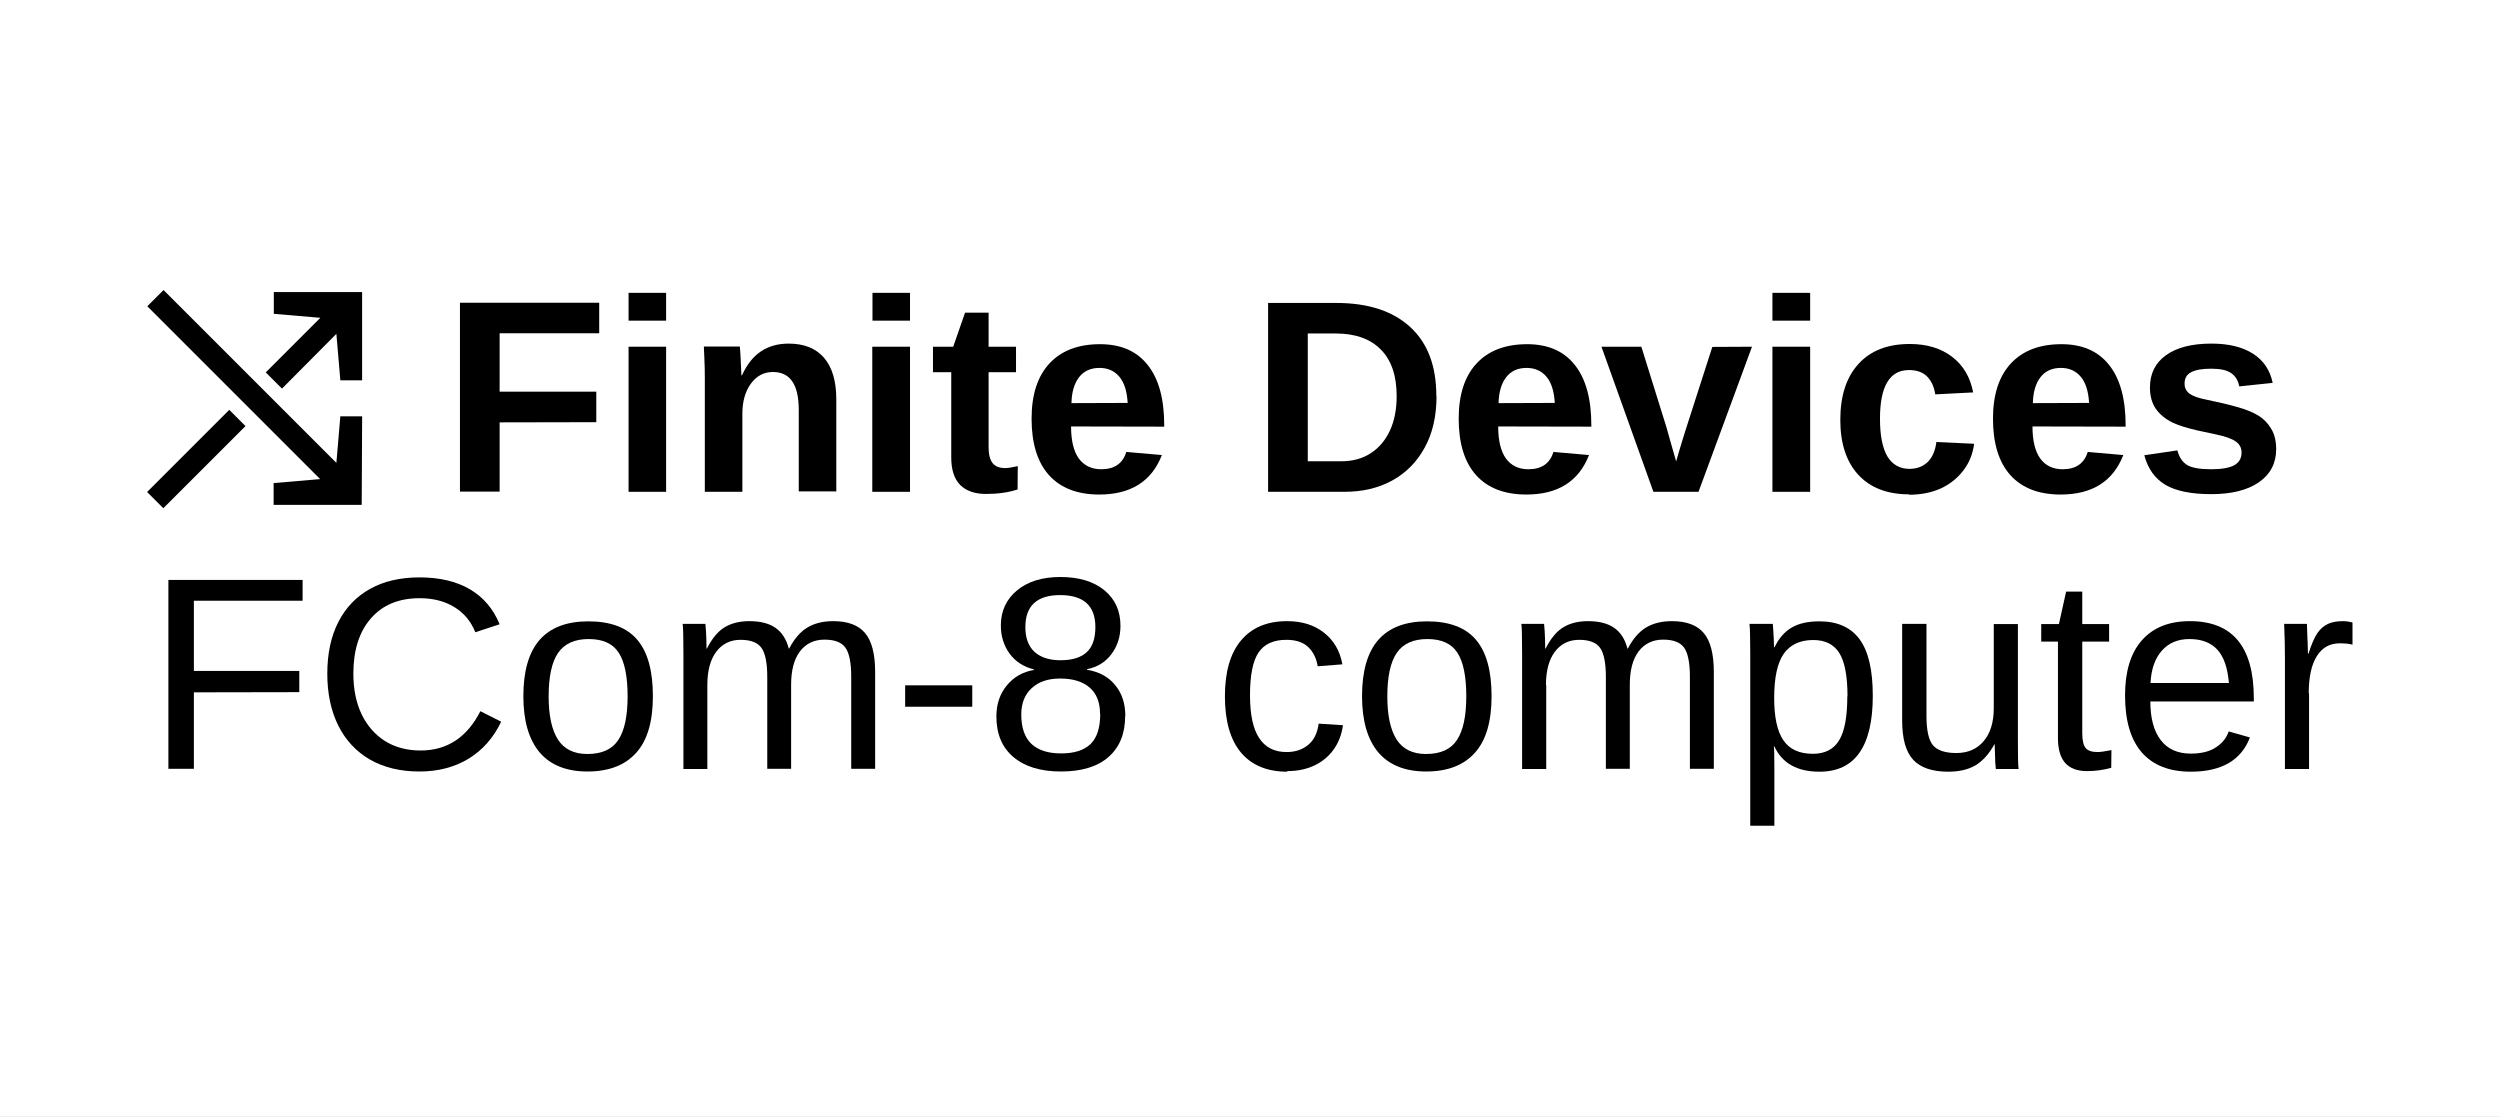
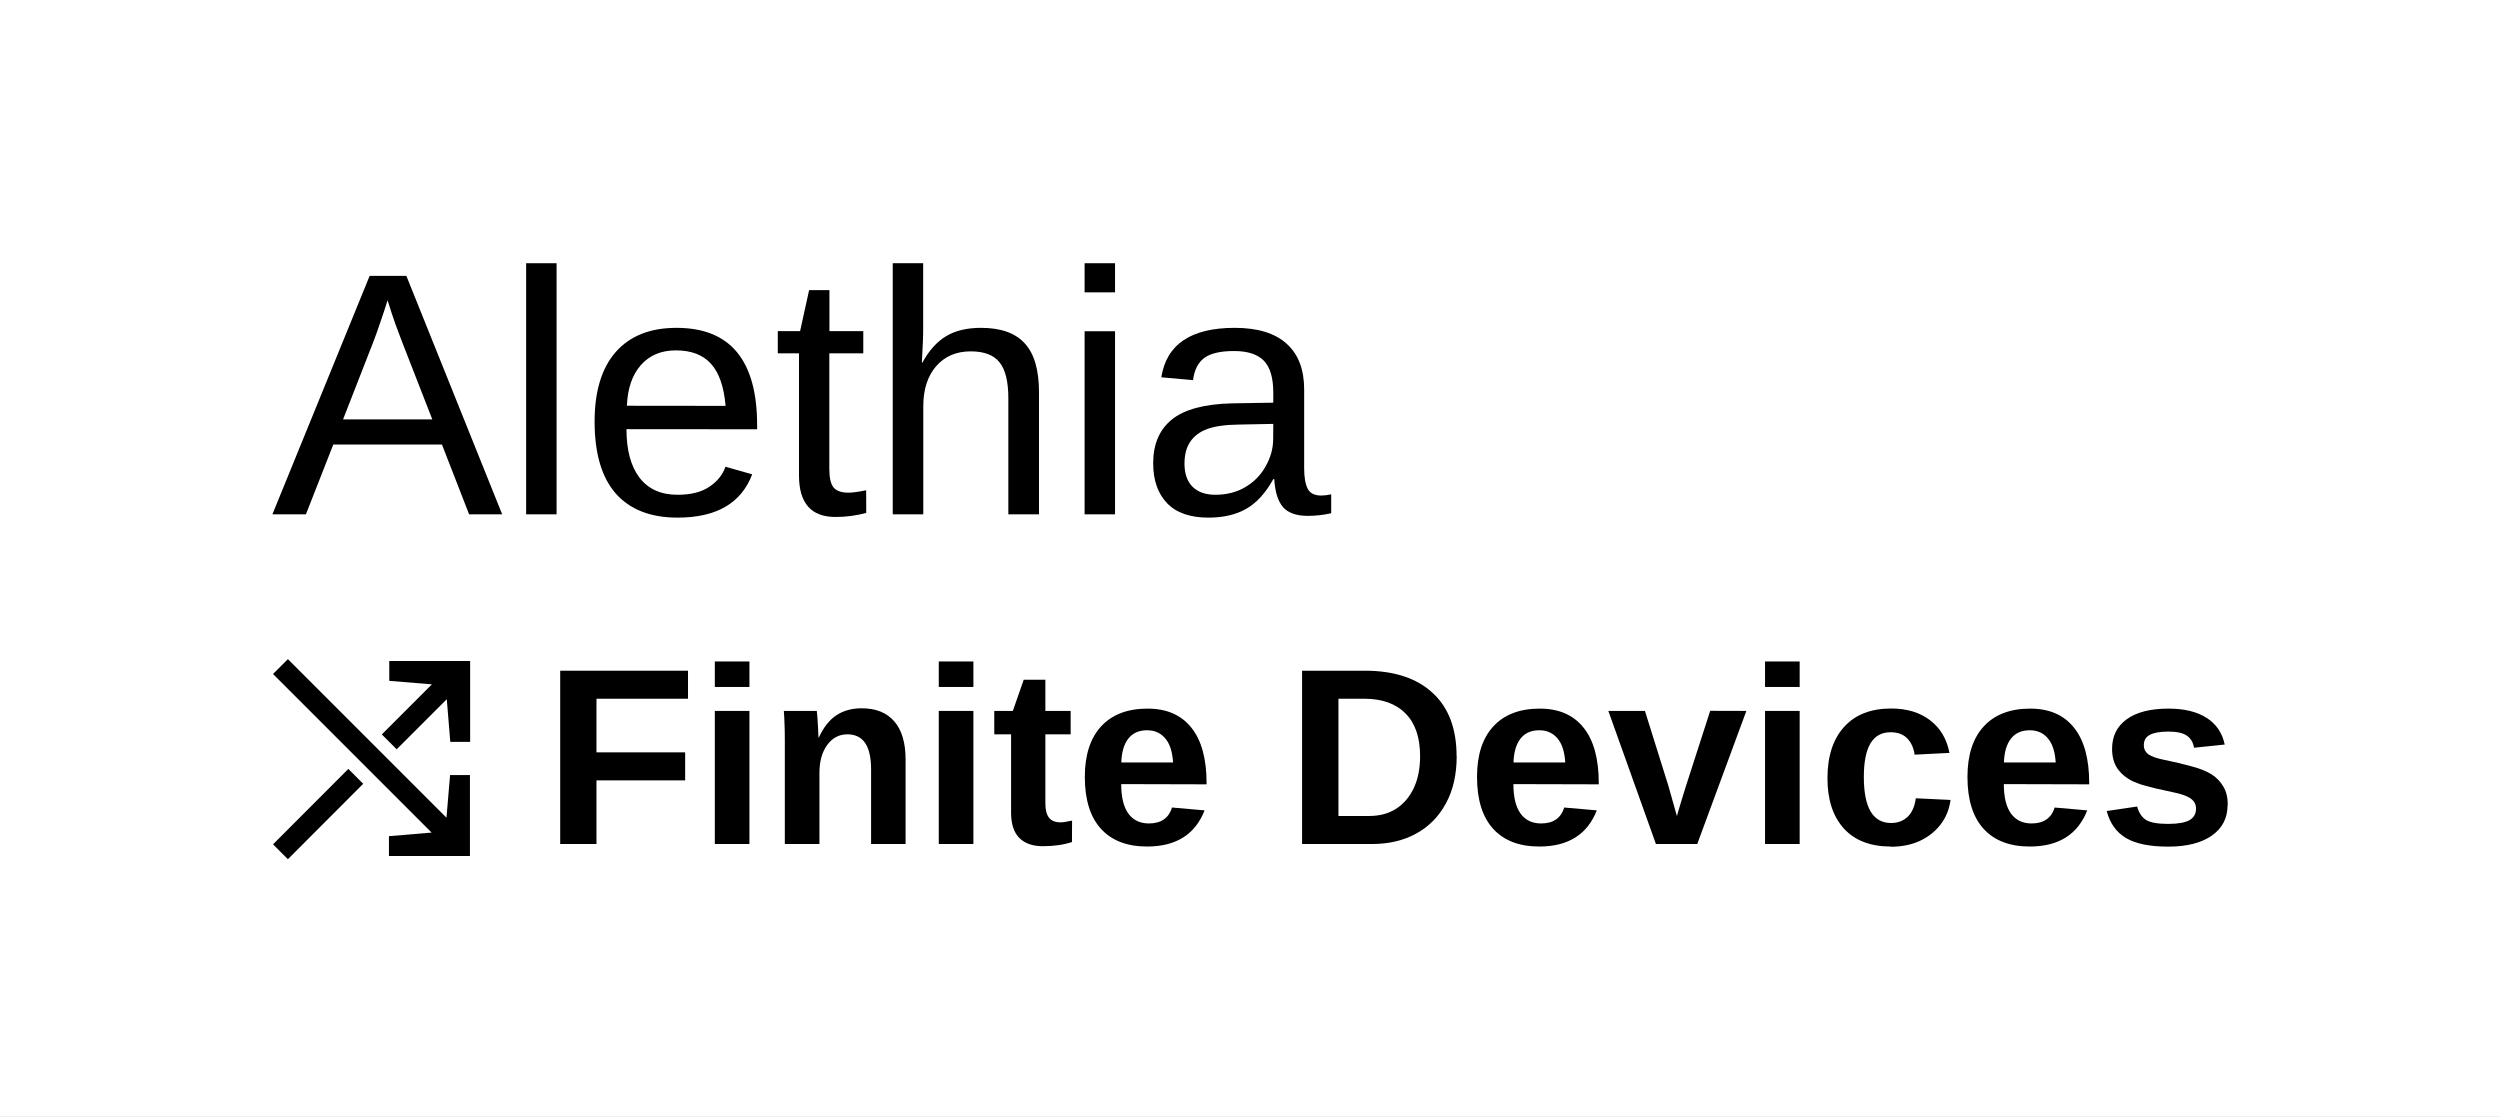
<svg xmlns="http://www.w3.org/2000/svg" width="28mm" height="12.5mm" viewBox="0 0 28 12.5" version="1.1" id="svg5">
  <defs id="defs2" />
  <g id="layer1">
    <rect style="fill:#ffffff;fill-opacity:1;stroke-width:0.219" id="rect234" width="28" height="12.5" x="0" y="0" />
-     <g aria-label="⤭ Finite Devices Aletheia portable computer" id="text1264" style="font-size:3.734px;line-height:1;font-family:Arimo;-inkscape-font-specification:Arimo;stroke-width:0.118" transform="matrix(1.293694,0,0,1.293694,-9.872178,-0.7181784)">
-       <g aria-label="⤭ Finite Devices Aletheia computer" id="text1716" style="font-size:0.988px;stroke-width:0.1" transform="matrix(1.68385,0,0,1.68385,-6.08999,-2.09759)">
-         <g id="g1866" transform="translate(1.971374,11.062)">
-           <path d="m 7.017,-6.909 -0.048,-0.048 0.387,-0.387 0.048,0.048 z m 0.61,-0.615 -0.048,-0.048 0.301,-0.301 -0.27,-0.023 v -0.064 H 8.014 v 0.404 h -0.064 l -0.023,-0.27 z m 0.385,0.608 H 7.609 v -0.064 l 0.27,-0.023 -0.909,-0.909 0.048,-0.048 0.909,0.909 0.023,-0.27 h 0.064 z" style="font-family:FreeSerif;-inkscape-font-specification:FreeSerif;stroke:#000000;stroke-width:0.05;stroke-dasharray:none;stroke-opacity:1" id="path1781" />
-           <path d="m 8.746,-7.315 v 0.356 H 8.542 v -0.971 h 0.716 v 0.157 H 8.746 v 0.3 h 0.497 v 0.157 z" style="font-weight:bold;font-size:1.411px" id="path1783" />
-           <path d="m 9.602,-7.981 v 0.143 H 9.409 V -7.981 Z m 0,0.277 v 0.746 H 9.409 v -0.746 z" style="font-weight:bold;font-size:1.411px" id="path1785" />
-           <path d="m 9.994,-7.358 v 0.4 H 9.801 V -7.538 q 0,-0.06 -0.002,-0.098 -0.001,-0.039 -0.003,-0.069 h 0.185 q 0.001,0.008 0.003,0.039 0.002,0.03 0.003,0.063 0.002,0.032 0.002,0.046 h 0.003 q 0.039,-0.085 0.099,-0.124 0.059,-0.039 0.141,-0.039 0.119,0 0.182,0.073 0.063,0.073 0.063,0.214 v 0.473 h -0.193 v -0.418 q 0,-0.099 -0.033,-0.147 -0.033,-0.049 -0.1,-0.049 -0.07,0 -0.114,0.061 -0.043,0.06 -0.043,0.154 z" style="font-weight:bold;font-size:1.411px" id="path1787" />
-           <path d="m 10.856,-7.981 v 0.143 H 10.663 V -7.981 Z m 0,0.277 v 0.746 h -0.194 v -0.746 z" style="font-weight:bold;font-size:1.411px" id="path1789" />
-           <path d="m 11.409,-6.97 q -0.07,0.023 -0.163,0.023 -0.085,0 -0.132,-0.046 -0.046,-0.047 -0.046,-0.141 V -7.573 h -0.094 v -0.131 h 0.104 l 0.061,-0.175 h 0.121 v 0.175 h 0.141 v 0.131 h -0.141 v 0.387 q 0,0.054 0.021,0.081 0.021,0.025 0.064,0.025 0.021,0 0.065,-0.01 z" style="font-weight:bold;font-size:1.411px" id="path1791" />
-           <path d="m 11.684,-7.294 q 0,0.109 0.04,0.165 0.041,0.055 0.115,0.055 0.051,0 0.083,-0.022 0.033,-0.023 0.046,-0.067 l 0.183,0.016 q -0.079,0.203 -0.322,0.203 -0.168,0 -0.258,-0.099 -0.09,-0.1 -0.09,-0.291 0,-0.185 0.092,-0.284 0.092,-0.099 0.26,-0.099 0.161,0 0.245,0.107 0.085,0.106 0.085,0.311 v 0.006 z m 0.291,-0.121 q -0.005,-0.09 -0.043,-0.135 -0.038,-0.045 -0.102,-0.045 -0.068,0 -0.105,0.048 -0.037,0.048 -0.039,0.133 z" style="font-weight:bold;font-size:1.411px" id="path1793" />
-           <path d="m 13.563,-7.451 q 0,0.156 -0.061,0.266 -0.06,0.11 -0.167,0.169 -0.106,0.058 -0.245,0.058 h -0.393 v -0.971 h 0.351 q 0.245,0 0.38,0.124 0.134,0.123 0.134,0.354 z m -0.205,0 q 0,-0.156 -0.081,-0.238 -0.081,-0.083 -0.232,-0.083 h -0.144 v 0.657 h 0.172 q 0.088,0 0.151,-0.041 0.064,-0.041 0.099,-0.116 0.035,-0.075 0.035,-0.178 z" style="font-weight:bold;font-size:1.411px" id="path1795" />
-           <path d="m 13.88,-7.294 q 0,0.109 0.04,0.165 0.041,0.055 0.115,0.055 0.051,0 0.083,-0.022 0.033,-0.023 0.046,-0.067 l 0.183,0.016 q -0.079,0.203 -0.322,0.203 -0.168,0 -0.258,-0.099 -0.09,-0.1 -0.09,-0.291 0,-0.185 0.092,-0.284 0.092,-0.099 0.26,-0.099 0.161,0 0.245,0.107 0.085,0.106 0.085,0.311 v 0.006 z m 0.291,-0.121 q -0.005,-0.09 -0.043,-0.135 -0.038,-0.045 -0.102,-0.045 -0.068,0 -0.105,0.048 -0.037,0.048 -0.039,0.133 z" style="font-weight:bold;font-size:1.411px" id="path1797" />
-           <path d="m 15.185,-7.704 -0.275,0.746 h -0.232 l -0.267,-0.746 h 0.205 l 0.13,0.417 q 0.005,0.017 0.017,0.061 0.012,0.043 0.032,0.112 0.003,-0.01 0.011,-0.039 0.009,-0.029 0.019,-0.063 0.01,-0.034 0.018,-0.058 l 0.138,-0.429 z" style="font-weight:bold;font-size:1.411px" id="path1799" />
-           <path d="m 15.484,-7.981 v 0.143 H 15.29 V -7.981 Z m 0,0.277 v 0.746 h -0.194 v -0.746 z" style="font-weight:bold;font-size:1.411px" id="path1801" />
-           <path d="m 15.993,-6.945 q -0.169,0 -0.262,-0.101 -0.092,-0.101 -0.092,-0.282 0,-0.185 0.093,-0.287 0.093,-0.103 0.264,-0.103 0.132,0 0.218,0.066 0.086,0.066 0.108,0.183 l -0.195,0.01 q -0.008,-0.057 -0.041,-0.091 -0.033,-0.034 -0.094,-0.034 -0.075,0 -0.112,0.063 -0.037,0.062 -0.037,0.187 0,0.129 0.038,0.194 0.039,0.064 0.114,0.064 0.055,0 0.092,-0.034 0.037,-0.035 0.046,-0.104 l 0.194,0.009 q -0.01,0.079 -0.056,0.138 -0.045,0.059 -0.116,0.092 -0.072,0.032 -0.162,0.032 z" style="font-weight:bold;font-size:1.411px" id="path1803" />
-           <path d="m 16.627,-7.294 q 0,0.109 0.04,0.165 0.041,0.055 0.115,0.055 0.051,0 0.083,-0.022 0.033,-0.023 0.046,-0.067 l 0.183,0.016 q -0.079,0.203 -0.322,0.203 -0.168,0 -0.258,-0.099 -0.09,-0.1 -0.09,-0.291 0,-0.185 0.092,-0.284 0.092,-0.099 0.26,-0.099 0.161,0 0.245,0.107 0.085,0.106 0.085,0.311 v 0.006 z m 0.291,-0.121 q -0.005,-0.09 -0.043,-0.135 -0.038,-0.045 -0.102,-0.045 -0.068,0 -0.105,0.048 -0.037,0.048 -0.039,0.133 z" style="font-weight:bold;font-size:1.411px" id="path1805" />
-           <path d="m 17.88,-7.177 q 0,0.108 -0.089,0.17 -0.088,0.061 -0.245,0.061 -0.154,0 -0.236,-0.048 -0.081,-0.049 -0.108,-0.152 l 0.17,-0.025 q 0.014,0.053 0.05,0.075 0.036,0.022 0.124,0.022 0.081,0 0.119,-0.021 0.037,-0.021 0.037,-0.065 0,-0.036 -0.03,-0.057 -0.03,-0.021 -0.101,-0.036 -0.054,-0.011 -0.098,-0.021 -0.043,-0.01 -0.074,-0.02 -0.03,-0.01 -0.05,-0.019 -0.057,-0.028 -0.088,-0.072 -0.03,-0.044 -0.03,-0.109 0,-0.107 0.082,-0.166 0.083,-0.06 0.234,-0.06 0.133,0 0.214,0.052 0.081,0.052 0.101,0.15 l -0.172,0.018 q -0.008,-0.045 -0.041,-0.068 -0.032,-0.023 -0.103,-0.023 -0.069,0 -0.103,0.018 -0.034,0.017 -0.034,0.059 0,0.032 0.026,0.052 0.027,0.019 0.09,0.031 0.088,0.018 0.155,0.037 0.068,0.019 0.11,0.045 0.041,0.026 0.065,0.068 0.025,0.041 0.025,0.105 z" style="font-weight:bold;font-size:1.411px" id="path1807" />
-           <path d="m 7.174,-5.927 v 0.393 H 7.043 v -0.971 h 0.69 v 0.107 H 7.174 v 0.361 h 0.542 v 0.109 z" style="font-size:1.411px" id="path1809" />
-           <path d="m 8.34,-5.628 q 0.204,0 0.307,-0.202 l 0.107,0.054 q -0.06,0.125 -0.169,0.191 -0.108,0.065 -0.251,0.065 -0.147,0 -0.254,-0.061 -0.106,-0.061 -0.163,-0.174 -0.057,-0.114 -0.057,-0.268 0,-0.155 0.057,-0.266 0.057,-0.111 0.163,-0.17 0.106,-0.059 0.254,-0.059 0.155,0 0.259,0.061 0.104,0.061 0.153,0.18 l -0.125,0.041 q -0.034,-0.085 -0.109,-0.13 -0.074,-0.045 -0.177,-0.045 -0.161,0 -0.251,0.104 -0.09,0.103 -0.09,0.284 0,0.119 0.042,0.208 0.043,0.089 0.12,0.138 0.078,0.049 0.184,0.049 z" style="font-size:1.411px" id="path1811" />
-           <path d="m 9.534,-5.907 q 0,0.196 -0.086,0.291 -0.086,0.096 -0.25,0.096 -0.163,0 -0.247,-0.099 -0.083,-0.1 -0.083,-0.288 0,-0.193 0.083,-0.289 0.084,-0.096 0.251,-0.096 0.171,0 0.251,0.094 0.081,0.094 0.081,0.291 z m -0.13,0 q 0,-0.154 -0.046,-0.224 -0.045,-0.07 -0.154,-0.07 -0.109,0 -0.158,0.072 -0.048,0.071 -0.048,0.223 0,0.147 0.048,0.222 0.048,0.074 0.151,0.074 0.112,0 0.159,-0.072 0.048,-0.072 0.048,-0.224 z" style="font-size:1.411px" id="path1813" />
-           <path d="m 9.814,-5.965 v 0.432 H 9.691 V -6.12 q 0,-0.065 -0.001,-0.105 -6.89e-4,-0.04 -0.003,-0.054 h 0.117 q 0.001,0.015 0.003,0.037 0.001,0.022 0.002,0.046 6.891e-4,0.023 6.891e-4,0.044 h 0.002 q 0.04,-0.079 0.092,-0.11 0.052,-0.031 0.126,-0.031 0.085,0 0.134,0.034 0.05,0.034 0.069,0.107 h 0.002 q 0.039,-0.075 0.093,-0.108 0.055,-0.033 0.133,-0.033 0.113,0 0.164,0.061 0.052,0.061 0.052,0.201 v 0.497 h -0.123 v -0.473 q 0,-0.108 -0.03,-0.15 -0.03,-0.041 -0.107,-0.041 -0.081,0 -0.127,0.061 -0.045,0.06 -0.045,0.171 v 0.432 H 10.122 V -6.006 q 0,-0.108 -0.03,-0.15 -0.03,-0.041 -0.107,-0.041 -0.079,0 -0.125,0.061 -0.046,0.061 -0.046,0.171 z" style="font-size:1.411px" id="path1815" />
-           <path d="m 11.176,-5.963 v 0.11 h -0.345 v -0.11 z" style="font-size:1.411px" id="path1817" />
-           <path d="m 11.962,-5.804 q 0,0.134 -0.085,0.209 -0.085,0.075 -0.245,0.075 -0.156,0 -0.244,-0.074 -0.088,-0.074 -0.088,-0.209 0,-0.095 0.054,-0.16 0.054,-0.065 0.139,-0.079 v -0.003 q -0.079,-0.019 -0.125,-0.081 -0.045,-0.062 -0.045,-0.145 0,-0.111 0.083,-0.18 0.083,-0.069 0.223,-0.069 0.143,0 0.226,0.068 0.083,0.068 0.083,0.183 0,0.083 -0.046,0.145 -0.046,0.062 -0.126,0.078 v 0.003 q 0.093,0.015 0.145,0.079 0.052,0.063 0.052,0.159 z m -0.153,-0.458 q 0,-0.165 -0.181,-0.165 -0.179,0 -0.179,0.165 0,0.083 0.047,0.127 0.048,0.043 0.134,0.043 0.088,0 0.133,-0.04 0.046,-0.041 0.046,-0.131 z m 0.024,0.446 q 0,-0.09 -0.054,-0.136 -0.054,-0.046 -0.151,-0.046 -0.094,0 -0.147,0.05 -0.053,0.049 -0.053,0.135 0,0.1 0.051,0.15 0.052,0.05 0.154,0.05 0.101,0 0.151,-0.048 0.05,-0.049 0.05,-0.155 z" style="font-size:1.411px" id="path1819" />
-           <path d="m 12.796,-5.519 q -0.156,0 -0.239,-0.099 -0.082,-0.099 -0.082,-0.289 0,-0.188 0.083,-0.287 0.083,-0.099 0.237,-0.099 0.114,0 0.189,0.059 0.076,0.059 0.095,0.163 l -0.127,0.01 q -0.01,-0.062 -0.049,-0.099 -0.039,-0.037 -0.112,-0.037 -0.099,0 -0.143,0.065 -0.044,0.065 -0.044,0.22 0,0.149 0.047,0.22 0.047,0.072 0.141,0.072 0.066,0 0.11,-0.036 0.045,-0.036 0.055,-0.11 l 0.125,0.008 q -0.01,0.072 -0.048,0.125 -0.038,0.053 -0.099,0.082 -0.061,0.029 -0.14,0.029 z" style="font-size:1.411px" id="path1821" />
-           <path d="m 13.846,-5.907 q 0,0.196 -0.086,0.291 -0.086,0.096 -0.25,0.096 -0.163,0 -0.247,-0.099 -0.083,-0.1 -0.083,-0.288 0,-0.193 0.083,-0.289 0.084,-0.096 0.251,-0.096 0.171,0 0.251,0.094 0.081,0.094 0.081,0.291 z m -0.13,0 q 0,-0.154 -0.046,-0.224 -0.045,-0.07 -0.154,-0.07 -0.109,0 -0.158,0.072 -0.048,0.071 -0.048,0.223 0,0.147 0.048,0.222 0.048,0.074 0.151,0.074 0.112,0 0.159,-0.072 0.048,-0.072 0.048,-0.224 z" style="font-size:1.411px" id="path1823" />
-           <path d="m 14.127,-5.965 v 0.432 H 14.003 V -6.12 q 0,-0.065 -0.001,-0.105 -6.89e-4,-0.04 -0.003,-0.054 h 0.117 q 0.001,0.015 0.003,0.037 0.001,0.022 0.002,0.046 6.89e-4,0.023 6.89e-4,0.044 h 0.002 q 0.04,-0.079 0.092,-0.11 0.052,-0.031 0.126,-0.031 0.085,0 0.134,0.034 0.05,0.034 0.069,0.107 h 0.002 q 0.039,-0.075 0.093,-0.108 0.055,-0.033 0.133,-0.033 0.113,0 0.164,0.061 0.052,0.061 0.052,0.201 v 0.497 h -0.123 v -0.473 q 0,-0.108 -0.03,-0.15 -0.03,-0.041 -0.107,-0.041 -0.081,0 -0.127,0.061 -0.045,0.06 -0.045,0.171 v 0.432 h -0.123 V -6.006 q 0,-0.108 -0.03,-0.15 -0.03,-0.041 -0.107,-0.041 -0.079,0 -0.125,0.061 -0.046,0.061 -0.046,0.171 z" style="font-size:1.411px" id="path1825" />
-           <path d="m 15.806,-5.909 q 0,0.195 -0.069,0.293 -0.068,0.097 -0.205,0.097 -0.172,0 -0.232,-0.13 h -0.003 q 0.003,0.005 0.003,0.117 v 0.291 h -0.124 v -0.886 q 0,-0.057 -0.001,-0.095 -6.89e-4,-0.039 -0.003,-0.057 h 0.12 q 6.89e-4,0.003 0.002,0.027 0.002,0.024 0.003,0.052 0.001,0.028 0.001,0.041 h 0.003 q 0.033,-0.069 0.088,-0.101 0.054,-0.032 0.143,-0.032 0.138,0 0.206,0.092 0.068,0.092 0.068,0.29 z m -0.13,0.003 q 0,-0.156 -0.042,-0.223 -0.042,-0.067 -0.134,-0.067 -0.102,0 -0.152,0.071 -0.049,0.07 -0.049,0.228 0,0.147 0.047,0.216 0.047,0.07 0.152,0.07 0.092,0 0.134,-0.068 0.043,-0.068 0.043,-0.228 z" style="font-size:1.411px" id="path1827" />
-           <path d="m 16.432,-5.661 q -0.043,0.077 -0.099,0.11 -0.056,0.032 -0.139,0.032 -0.123,0 -0.18,-0.061 -0.057,-0.061 -0.057,-0.202 v -0.497 h 0.125 v 0.473 q 0,0.112 0.034,0.152 0.035,0.039 0.119,0.039 0.09,0 0.141,-0.061 0.052,-0.061 0.052,-0.17 v -0.432 h 0.124 v 0.586 q 0,0.065 6.89e-4,0.105 0.001,0.04 0.003,0.054 h -0.117 q -6.89e-4,-0.003 -0.003,-0.032 -0.001,-0.029 -0.003,-0.095 z" style="font-size:1.411px" id="path1829" />
-           <path d="m 17.032,-5.539 q -0.061,0.017 -0.125,0.017 -0.074,0 -0.112,-0.042 -0.037,-0.043 -0.037,-0.127 v -0.497 h -0.086 v -0.09 h 0.091 l 0.037,-0.167 h 0.083 v 0.167 h 0.138 v 0.09 h -0.138 v 0.471 q 0,0.054 0.017,0.076 0.018,0.021 0.061,0.021 0.023,0 0.072,-0.01 z" style="font-size:1.411px" id="path1831" />
-           <path d="m 17.233,-5.88 q 0,0.128 0.053,0.198 0.053,0.07 0.155,0.07 0.081,0 0.129,-0.032 0.049,-0.032 0.066,-0.082 l 0.109,0.031 q -0.067,0.176 -0.304,0.176 -0.165,0 -0.252,-0.099 -0.086,-0.099 -0.086,-0.293 0,-0.185 0.086,-0.283 0.087,-0.099 0.247,-0.099 0.165,0 0.247,0.099 0.082,0.099 0.082,0.297 v 0.017 z m 0.404,-0.095 q -0.01,-0.118 -0.06,-0.172 -0.05,-0.054 -0.143,-0.054 -0.09,0 -0.143,0.061 -0.052,0.06 -0.057,0.165 z" style="font-size:1.411px" id="path1833" />
-           <path d="m 18.049,-5.922 v 0.389 h -0.124 v -0.572 q 0,-0.039 -0.001,-0.083 -6.89e-4,-0.043 -0.003,-0.091 h 0.117 q 0.001,0.032 0.002,0.057 0.001,0.025 0.002,0.045 6.89e-4,0.019 6.89e-4,0.032 6.89e-4,0.012 6.89e-4,0.019 h 0.003 q 0.021,-0.068 0.045,-0.105 0.024,-0.034 0.055,-0.048 0.031,-0.014 0.076,-0.014 0.025,0 0.05,0.007 v 0.114 q -0.023,-0.007 -0.066,-0.007 -0.077,0 -0.118,0.067 -0.041,0.066 -0.041,0.19 z" style="font-size:1.411px" id="path1835" />
-         </g>
+     <g aria-label="⤭ Finite Devices FCom-8 portable computer" id="text1264" style="font-size:3.734px;line-height:1;font-family:Arimo;-inkscape-font-specification:Arimo;stroke-width:0.118" transform="matrix(1.230771,0,0,1.230771,-1.162008,-0.4573737)">
+       <g aria-label="Alethia ⤭ Finite Devices " id="text1716" style="font-size:1.63px;line-height:1.2;stroke-width:0.165">
+         <path d="M 3.977,4.417 3.728,5.052 H 3.423 L 4.308,2.882 H 4.642 L 5.514,5.052 H 5.213 L 4.966,4.417 Z M 4.471,3.104 q -0.026,0.086 -0.063,0.192 -0.035,0.105 -0.066,0.185 L 4.066,4.188 H 4.878 L 4.599,3.472 Q 4.578,3.418 4.542,3.32 4.507,3.221 4.471,3.104 Z" style="font-size:3.153px" id="path1981" />
+         <path d="M 6.009,2.767 V 5.052 H 5.732 V 2.767 Z" style="font-size:3.153px" id="path1983" />
+         <path d="m 6.645,4.277 q 0,0.286 0.119,0.442 0.119,0.155 0.346,0.155 0.18,0 0.288,-0.072 0.109,-0.072 0.148,-0.183 l 0.243,0.069 q -0.149,0.394 -0.679,0.394 -0.369,0 -0.563,-0.22 -0.192,-0.22 -0.192,-0.654 0,-0.413 0.192,-0.633 0.194,-0.22 0.553,-0.22 0.368,0 0.551,0.222 0.183,0.222 0.183,0.664 v 0.037 z M 7.547,4.065 Q 7.524,3.801 7.413,3.681 7.303,3.56 7.095,3.56 q -0.202,0 -0.32,0.135 -0.117,0.134 -0.126,0.369 z" style="font-size:3.153px" id="path1985" />
+         <path d="m 8.827,5.039 q -0.135,0.037 -0.28,0.037 -0.166,0 -0.249,-0.094 -0.083,-0.095 -0.083,-0.283 V 3.587 H 8.022 v -0.202 h 0.203 l 0.082,-0.373 h 0.185 v 0.373 h 0.308 v 0.202 H 8.491 v 1.051 q 0,0.12 0.038,0.169 0.04,0.048 0.137,0.048 0.052,0 0.16,-0.022 z" style="font-size:3.153px" id="path1987" />
+         <path d="m 9.338,3.671 q 0.089,-0.163 0.214,-0.239 0.126,-0.077 0.319,-0.077 0.271,0 0.399,0.142 0.129,0.14 0.129,0.445 V 5.052 H 10.12 V 3.995 q 0,-0.226 -0.08,-0.326 Q 9.961,3.569 9.777,3.569 q -0.196,0 -0.314,0.135 -0.117,0.135 -0.117,0.365 V 5.052 H 9.068 V 2.767 h 0.277 v 0.594 q 0,0.062 -0.003,0.131 -0.003,0.068 -0.006,0.119 -0.002,0.049 -0.003,0.06 z" style="font-size:3.153px" id="path1989" />
+         <path d="M 11.091,2.767 V 3.032 H 10.814 V 2.767 Z m 0,0.619 V 5.052 H 10.814 V 3.386 Z" style="font-size:3.153px" id="path1991" />
+         <path d="m 11.941,5.082 q -0.251,0 -0.377,-0.132 -0.126,-0.132 -0.126,-0.363 0,-0.259 0.169,-0.397 0.171,-0.139 0.55,-0.148 l 0.374,-0.006 v -0.091 q 0,-0.203 -0.086,-0.291 -0.086,-0.088 -0.271,-0.088 -0.186,0 -0.271,0.063 -0.085,0.063 -0.102,0.202 l -0.289,-0.026 q 0.071,-0.45 0.668,-0.45 0.314,0 0.473,0.145 0.159,0.143 0.159,0.416 v 0.717 q 0,0.123 0.032,0.186 0.032,0.062 0.123,0.062 0.043,0 0.091,-0.011 v 0.172 q -0.052,0.012 -0.106,0.018 -0.054,0.006 -0.108,0.006 -0.154,0 -0.225,-0.08 -0.069,-0.082 -0.079,-0.254 h -0.009 q -0.106,0.191 -0.248,0.271 -0.14,0.079 -0.342,0.079 z m 0.59,-0.853 -0.303,0.006 q -0.194,0.002 -0.296,0.04 -0.102,0.037 -0.155,0.114 -0.054,0.077 -0.054,0.202 0,0.135 0.072,0.209 0.074,0.074 0.209,0.074 0.154,0 0.271,-0.069 0.119,-0.069 0.186,-0.189 0.069,-0.122 0.069,-0.249 z" style="font-size:3.153px" id="path1993" />
+         <path d="M 3.564,8.133 3.486,8.055 4.114,7.426 4.192,7.504 Z M 4.554,7.133 4.476,7.055 4.965,6.566 4.527,6.53 V 6.427 H 5.182 V 7.082 H 5.079 L 5.043,6.644 Z M 5.18,8.121 H 4.524 V 8.018 L 4.962,7.981 3.486,6.505 3.564,6.427 5.04,7.903 5.077,7.465 h 0.103 z" style="font-size:2.293px;font-family:FreeSerif;-inkscape-font-specification:FreeSerif;stroke:#000000;stroke-opacity:1;stroke-width:0.081;stroke-dasharray:none" id="path1995" />
+         <path d="M 6.372,7.473 V 8.052 H 6.042 V 6.475 h 1.163 v 0.255 H 6.372 v 0.488 h 0.807 v 0.255 z" style="font-weight:bold;font-size:2.293px" id="path1997" />
+         <path d="M 7.764,6.391 V 6.623 H 7.449 V 6.391 Z m 0,0.45 v 1.211 H 7.449 v -1.211 z" style="font-weight:bold;font-size:2.293px" id="path1999" />
+         <path d="m 8.401,7.403 v 0.649 H 8.086 V 7.112 q 0,-0.097 -0.003,-0.159 -0.002,-0.063 -0.006,-0.112 H 8.377 q 0.002,0.013 0.006,0.064 0.003,0.049 0.006,0.102 0.003,0.052 0.003,0.075 h 0.004 q 0.064,-0.139 0.16,-0.202 0.096,-0.063 0.23,-0.063 0.193,0 0.296,0.119 Q 9.185,7.055 9.185,7.283 V 8.052 H 8.871 V 7.373 q 0,-0.16 -0.054,-0.24 -0.054,-0.079 -0.162,-0.079 -0.114,0 -0.185,0.099 -0.069,0.097 -0.069,0.251 z" style="font-weight:bold;font-size:2.293px" id="path2001" />
+         <path d="M 9.802,6.391 V 6.623 H 9.487 V 6.391 Z m 0,0.45 v 1.211 H 9.487 v -1.211 z" style="font-weight:bold;font-size:2.293px" id="path2003" />
+         <path d="m 10.699,8.034 q -0.114,0.038 -0.265,0.038 -0.139,0 -0.214,-0.075 -0.075,-0.076 -0.075,-0.23 V 7.054 H 9.992 V 6.841 H 10.161 l 0.099,-0.284 h 0.197 v 0.284 h 0.23 v 0.213 h -0.23 v 0.629 q 0,0.088 0.034,0.131 0.034,0.041 0.104,0.041 0.034,0 0.105,-0.016 z" style="font-weight:bold;font-size:2.293px" id="path2005" />
+         <path d="m 11.147,7.507 q 0,0.177 0.065,0.268 0.066,0.09 0.187,0.09 0.083,0 0.135,-0.036 0.054,-0.037 0.075,-0.109 l 0.297,0.026 q -0.129,0.329 -0.523,0.329 -0.273,0 -0.42,-0.161 -0.147,-0.162 -0.147,-0.472 0,-0.3 0.149,-0.461 0.149,-0.161 0.422,-0.161 0.261,0 0.399,0.174 0.138,0.172 0.138,0.506 v 0.009 z m 0.472,-0.197 q -0.009,-0.147 -0.071,-0.219 -0.062,-0.074 -0.166,-0.074 -0.111,0 -0.171,0.077 -0.059,0.077 -0.063,0.216 z" style="font-weight:bold;font-size:2.293px" id="path2007" />
+         <path d="m 14.2,7.252 q 0,0.253 -0.099,0.432 -0.097,0.179 -0.271,0.274 -0.172,0.094 -0.399,0.094 H 12.793 V 6.475 h 0.571 q 0.399,0 0.617,0.202 0.218,0.2 0.218,0.576 z m -0.333,0 q 0,-0.254 -0.132,-0.387 Q 13.603,6.73 13.358,6.73 h -0.234 v 1.067 h 0.28 q 0.142,0 0.245,-0.066 0.104,-0.067 0.161,-0.189 0.057,-0.122 0.057,-0.29 z" style="font-weight:bold;font-size:2.293px" id="path2009" />
+         <path d="m 14.716,7.507 q 0,0.177 0.065,0.268 0.066,0.09 0.187,0.09 0.083,0 0.135,-0.036 0.054,-0.037 0.075,-0.109 l 0.297,0.026 q -0.129,0.329 -0.523,0.329 -0.273,0 -0.42,-0.161 -0.147,-0.162 -0.147,-0.472 0,-0.3 0.149,-0.461 0.149,-0.161 0.422,-0.161 0.261,0 0.399,0.174 0.138,0.172 0.138,0.506 v 0.009 z m 0.472,-0.197 q -0.009,-0.147 -0.071,-0.219 -0.062,-0.074 -0.166,-0.074 -0.111,0 -0.171,0.077 -0.059,0.077 -0.063,0.216 z" style="font-weight:bold;font-size:2.293px" id="path2011" />
+         <path d="m 16.836,6.841 -0.447,1.211 h -0.376 l -0.433,-1.211 h 0.333 l 0.212,0.677 q 0.009,0.028 0.028,0.099 0.02,0.069 0.051,0.181 0.004,-0.016 0.018,-0.063 0.015,-0.047 0.031,-0.103 0.017,-0.056 0.029,-0.094 l 0.225,-0.698 z" style="font-weight:bold;font-size:2.293px" id="path2013" />
+         <path d="M 17.321,6.391 V 6.623 H 17.006 V 6.391 Z m 0,0.45 v 1.211 H 17.006 v -1.211 z" style="font-weight:bold;font-size:2.293px" id="path2015" />
+         <path d="m 18.149,8.075 q -0.275,0 -0.425,-0.163 -0.15,-0.165 -0.15,-0.458 0,-0.3 0.151,-0.467 0.151,-0.168 0.429,-0.168 0.214,0 0.354,0.107 0.14,0.107 0.176,0.297 l -0.317,0.016 q -0.013,-0.093 -0.067,-0.148 -0.054,-0.056 -0.152,-0.056 -0.122,0 -0.183,0.102 -0.06,0.101 -0.06,0.305 0,0.209 0.062,0.315 0.063,0.104 0.186,0.104 0.09,0 0.15,-0.056 0.06,-0.057 0.075,-0.169 l 0.316,0.015 q -0.017,0.128 -0.091,0.224 -0.073,0.095 -0.189,0.149 -0.116,0.053 -0.263,0.053 z" style="font-weight:bold;font-size:2.293px" id="path2017" />
+         <path d="m 19.179,7.507 q 0,0.177 0.065,0.268 0.066,0.09 0.187,0.09 0.083,0 0.135,-0.036 0.054,-0.037 0.075,-0.109 l 0.297,0.026 q -0.129,0.329 -0.523,0.329 -0.273,0 -0.42,-0.161 -0.147,-0.162 -0.147,-0.472 0,-0.3 0.149,-0.461 0.149,-0.161 0.422,-0.161 0.261,0 0.399,0.174 0.138,0.172 0.138,0.506 v 0.009 z m 0.472,-0.197 q -0.009,-0.147 -0.071,-0.219 -0.062,-0.074 -0.166,-0.074 -0.111,0 -0.171,0.077 -0.059,0.077 -0.063,0.216 z" style="font-weight:bold;font-size:2.293px" id="path2019" />
+         <path d="m 21.215,7.699 q 0,0.176 -0.144,0.277 -0.143,0.1 -0.397,0.1 -0.25,0 -0.383,-0.078 -0.132,-0.079 -0.176,-0.246 l 0.277,-0.041 q 0.024,0.086 0.081,0.122 0.058,0.036 0.202,0.036 0.132,0 0.193,-0.034 0.06,-0.034 0.06,-0.105 0,-0.058 -0.049,-0.092 -0.048,-0.035 -0.165,-0.058 -0.088,-0.018 -0.159,-0.035 -0.069,-0.017 -0.12,-0.032 -0.049,-0.017 -0.081,-0.031 -0.093,-0.046 -0.142,-0.118 -0.048,-0.072 -0.048,-0.177 0,-0.174 0.133,-0.27 0.134,-0.097 0.38,-0.097 0.216,0 0.347,0.084 0.132,0.084 0.165,0.243 l -0.279,0.029 q -0.013,-0.074 -0.066,-0.11 -0.053,-0.037 -0.167,-0.037 -0.112,0 -0.168,0.029 -0.056,0.028 -0.056,0.095 0,0.053 0.043,0.084 0.044,0.03 0.146,0.05 0.142,0.029 0.252,0.06 0.111,0.03 0.178,0.073 0.066,0.043 0.105,0.11 0.04,0.066 0.04,0.17 z" style="font-weight:bold;font-size:2.293px" id="path2021" />
      </g>
    </g>
    <text xml:space="preserve" style="font-style:normal;font-variant:normal;font-weight:bold;font-stretch:normal;font-size:3.175px;font-family:FreeSerif;-inkscape-font-specification:'FreeSerif Bold';fill:#000000;fill-opacity:1;stroke-width:0.1" x="25" y="-5.675" id="text1274">
      <tspan id="tspan1272" style="stroke-width:0.1" x="25" y="-5.675" />
    </text>
  </g>
</svg>
